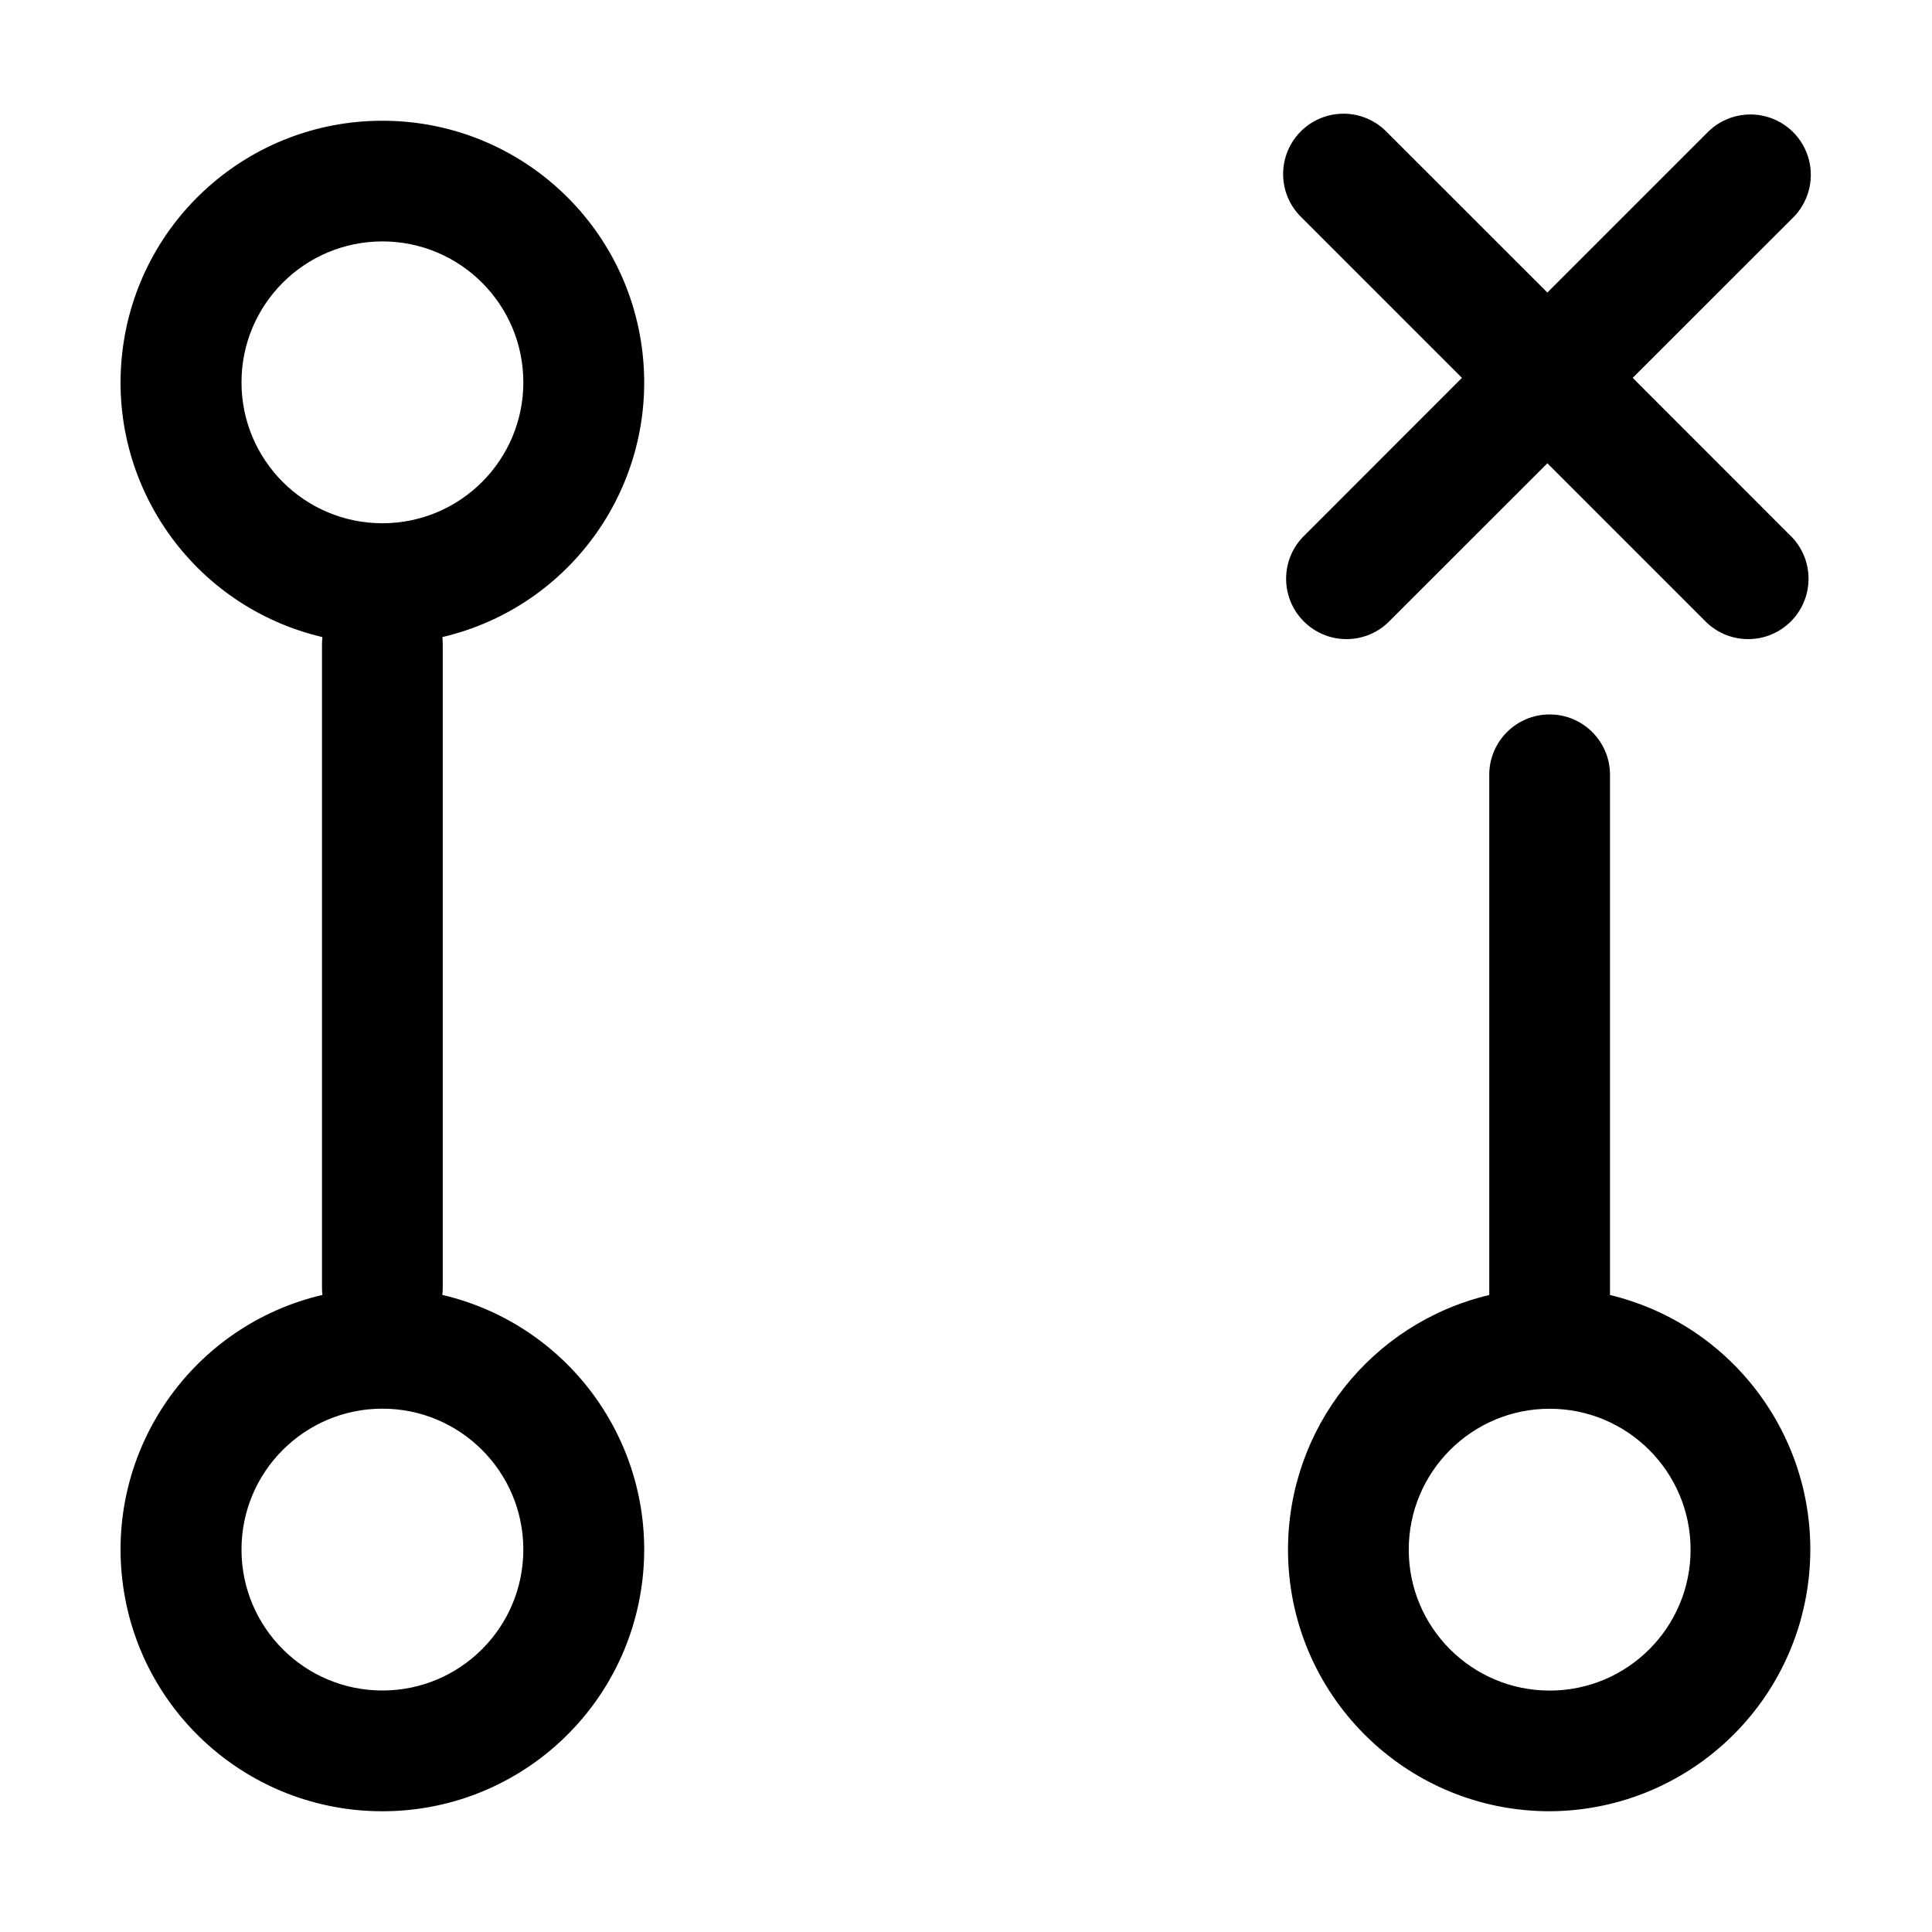
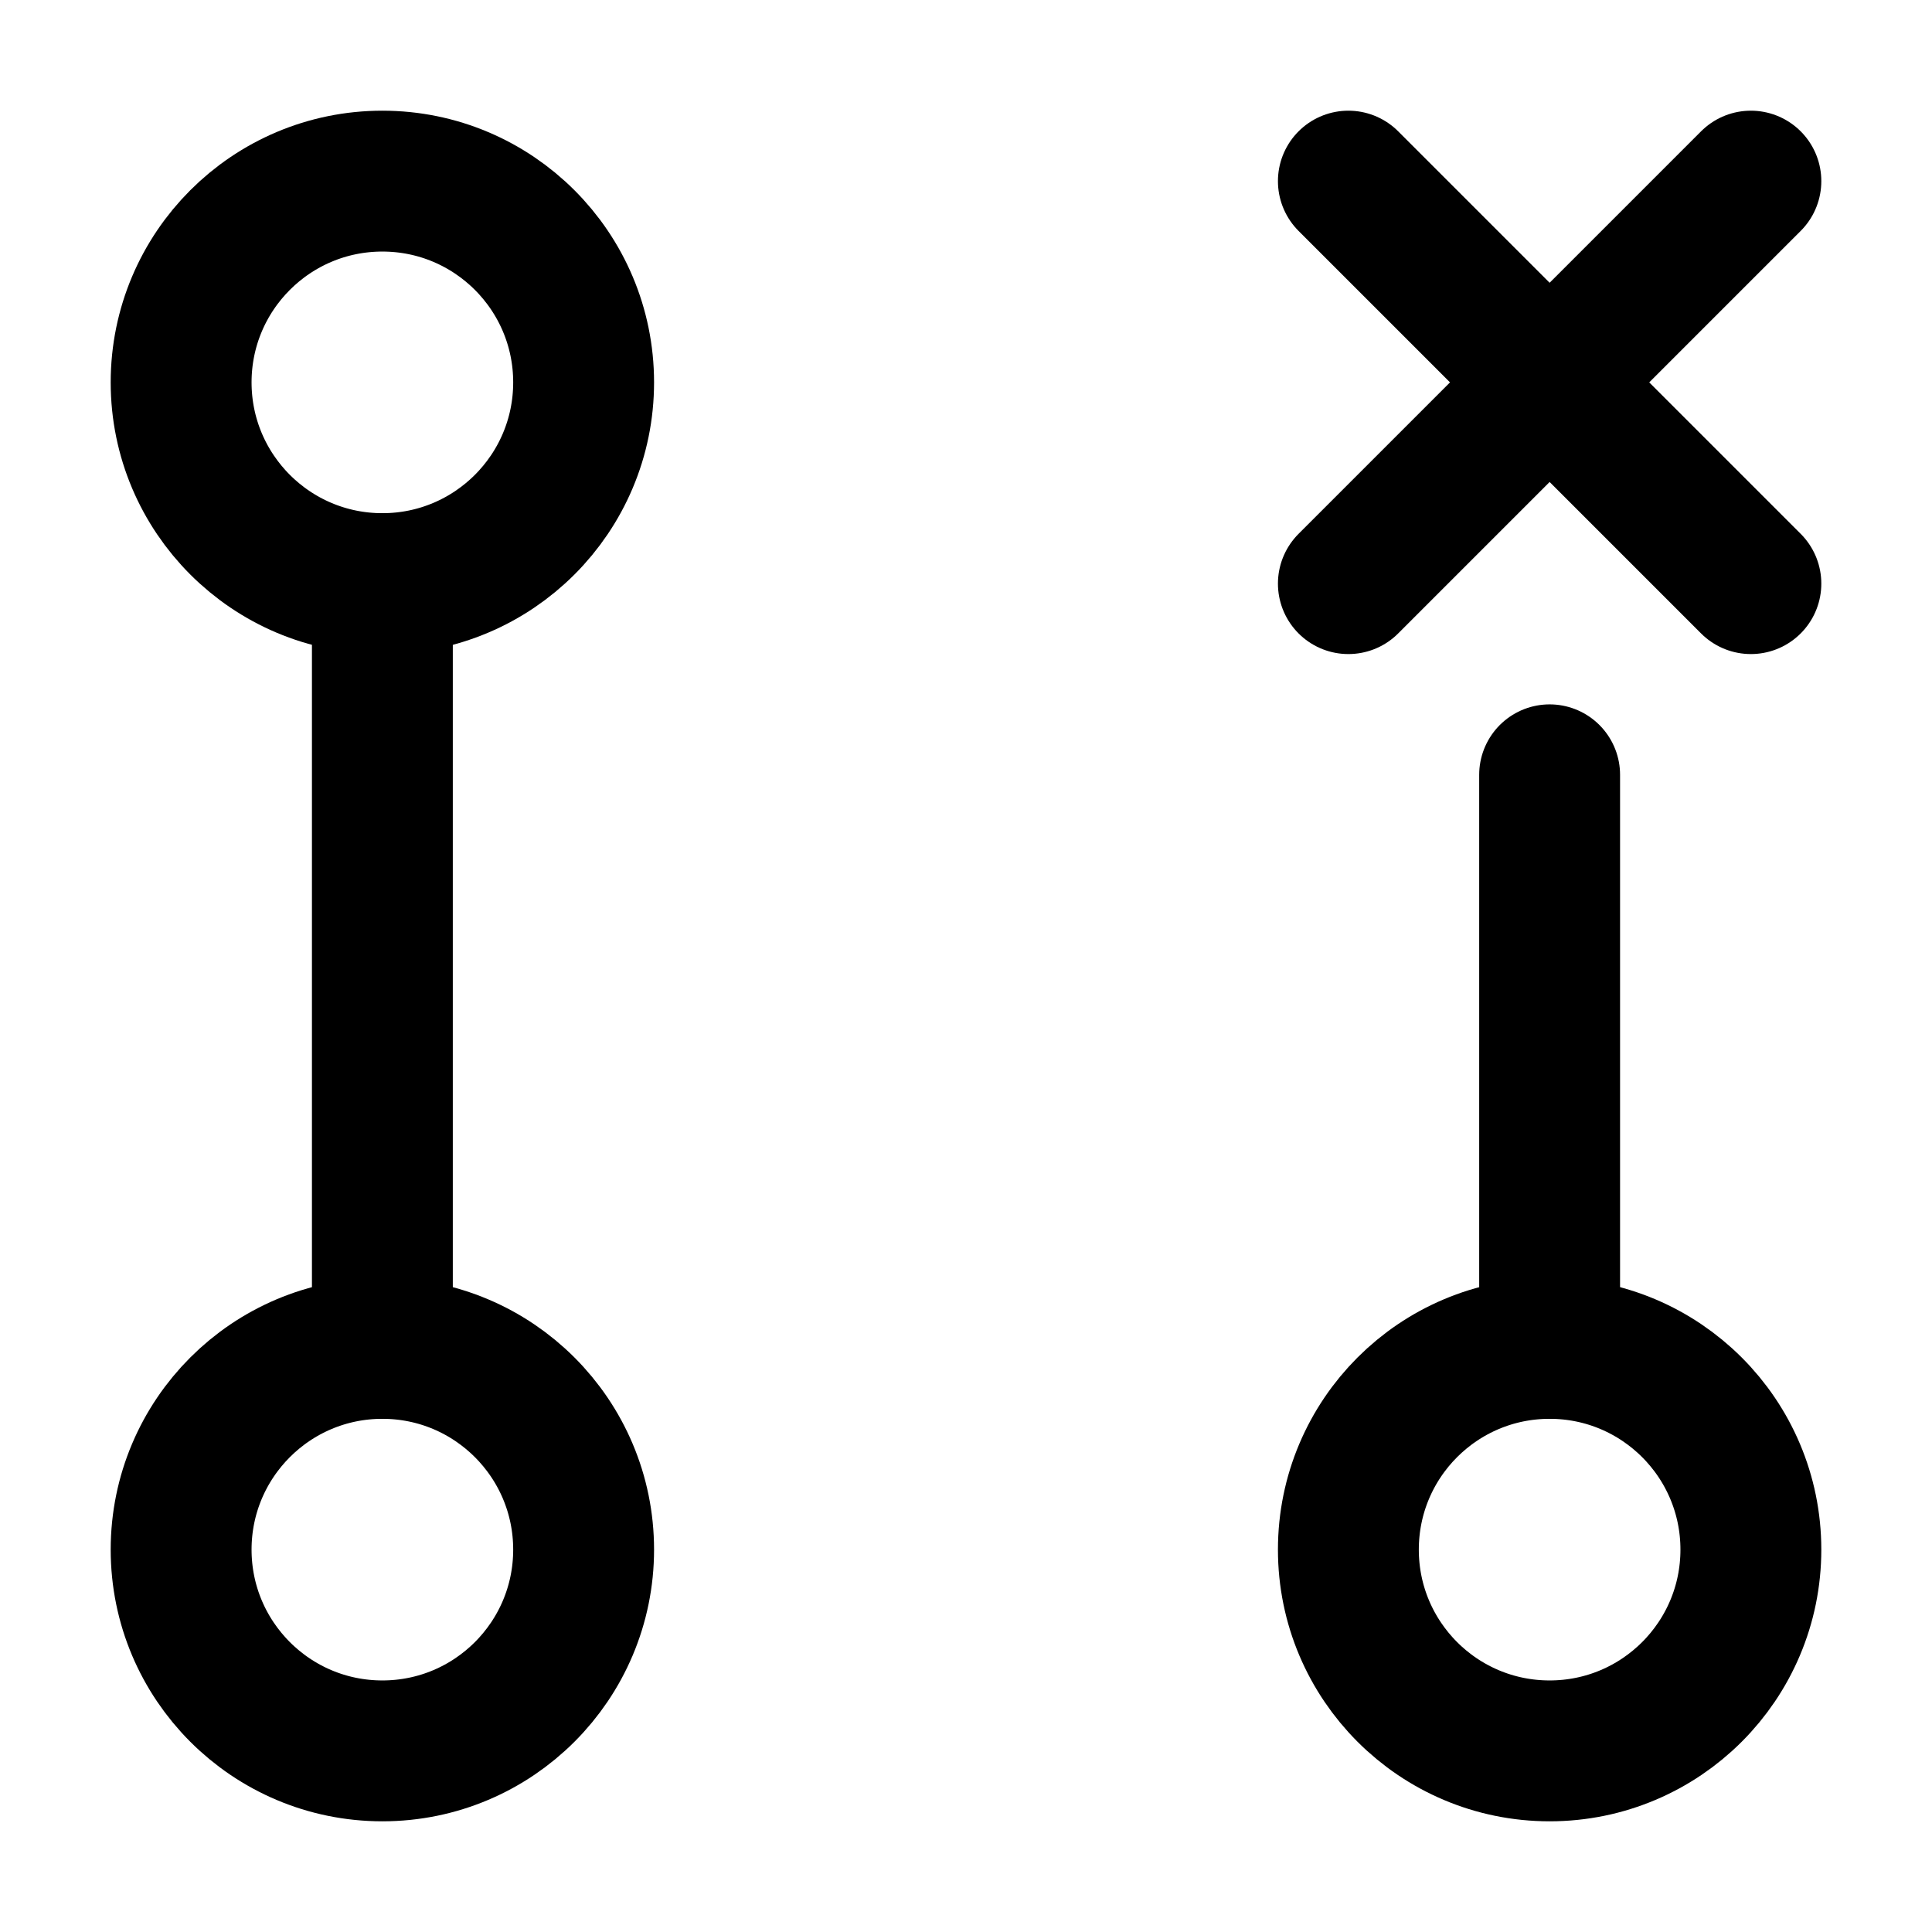
- <svg xmlns="http://www.w3.org/2000/svg" width="24" height="24" viewBox="0 0 24 24">
-   <path d="M22.266 2.711a.75.75 0 1 0-1.061-1.06l-1.983 1.983-1.984-1.983a.75.75 0 1 0-1.06 1.06l1.983 1.983-1.983 1.984a.75.75 0 0 0 1.06 1.06l1.984-1.983 1.983 1.983a.75.75 0 0 0 1.06-1.06l-1.983-1.984 1.984-1.983ZM4.75 1.5a3.25 3.25 0 0 1 .745 6.414A.827.827 0 0 1 5.5 8v8a.827.827 0 0 1-.005.086A3.25 3.25 0 0 1 4.75 22.5a3.25 3.25 0 0 1-.745-6.414A.827.827 0 0 1 4 16V8c0-.029.002-.057.005-.086A3.25 3.25 0 0 1 4.75 1.5ZM16 19.25a3.252 3.252 0 0 1 2.5-3.163V9.625a.75.75 0 0 1 1.5 0v6.462a3.252 3.252 0 0 1-.75 6.413A3.25 3.25 0 0 1 16 19.25ZM3 4.75a1.75 1.75 0 1 0 3.501-.001A1.75 1.75 0 0 0 3 4.75Zm0 14.5a1.75 1.75 0 1 0 3.501-.001A1.75 1.75 0 0 0 3 19.25Zm16.25-1.75a1.75 1.75 0 1 0 .001 3.501 1.75 1.75 0 0 0-.001-3.501Z" />
+ <svg xmlns="http://www.w3.org/2000/svg" width="24" height="24" viewBox="0 0 24 24" fill="none" stroke="#000" stroke-width="1.75" stroke-linecap="round" stroke-linejoin="round">
+   <circle cx="4.75" cy="4.75" r="2.5" />
+   <circle cx="4.75" cy="19.25" r="2.5" />
+   <path d="M4.75 7.25V16.75" />
+   <circle cx="19.25" cy="19.25" r="2.5" />
+   <path d="M19.25 16.75V9.625" />
+   <path d="M16.75 2.25L21.75 7.25M21.75 2.25L16.75 7.25" />
</svg>
